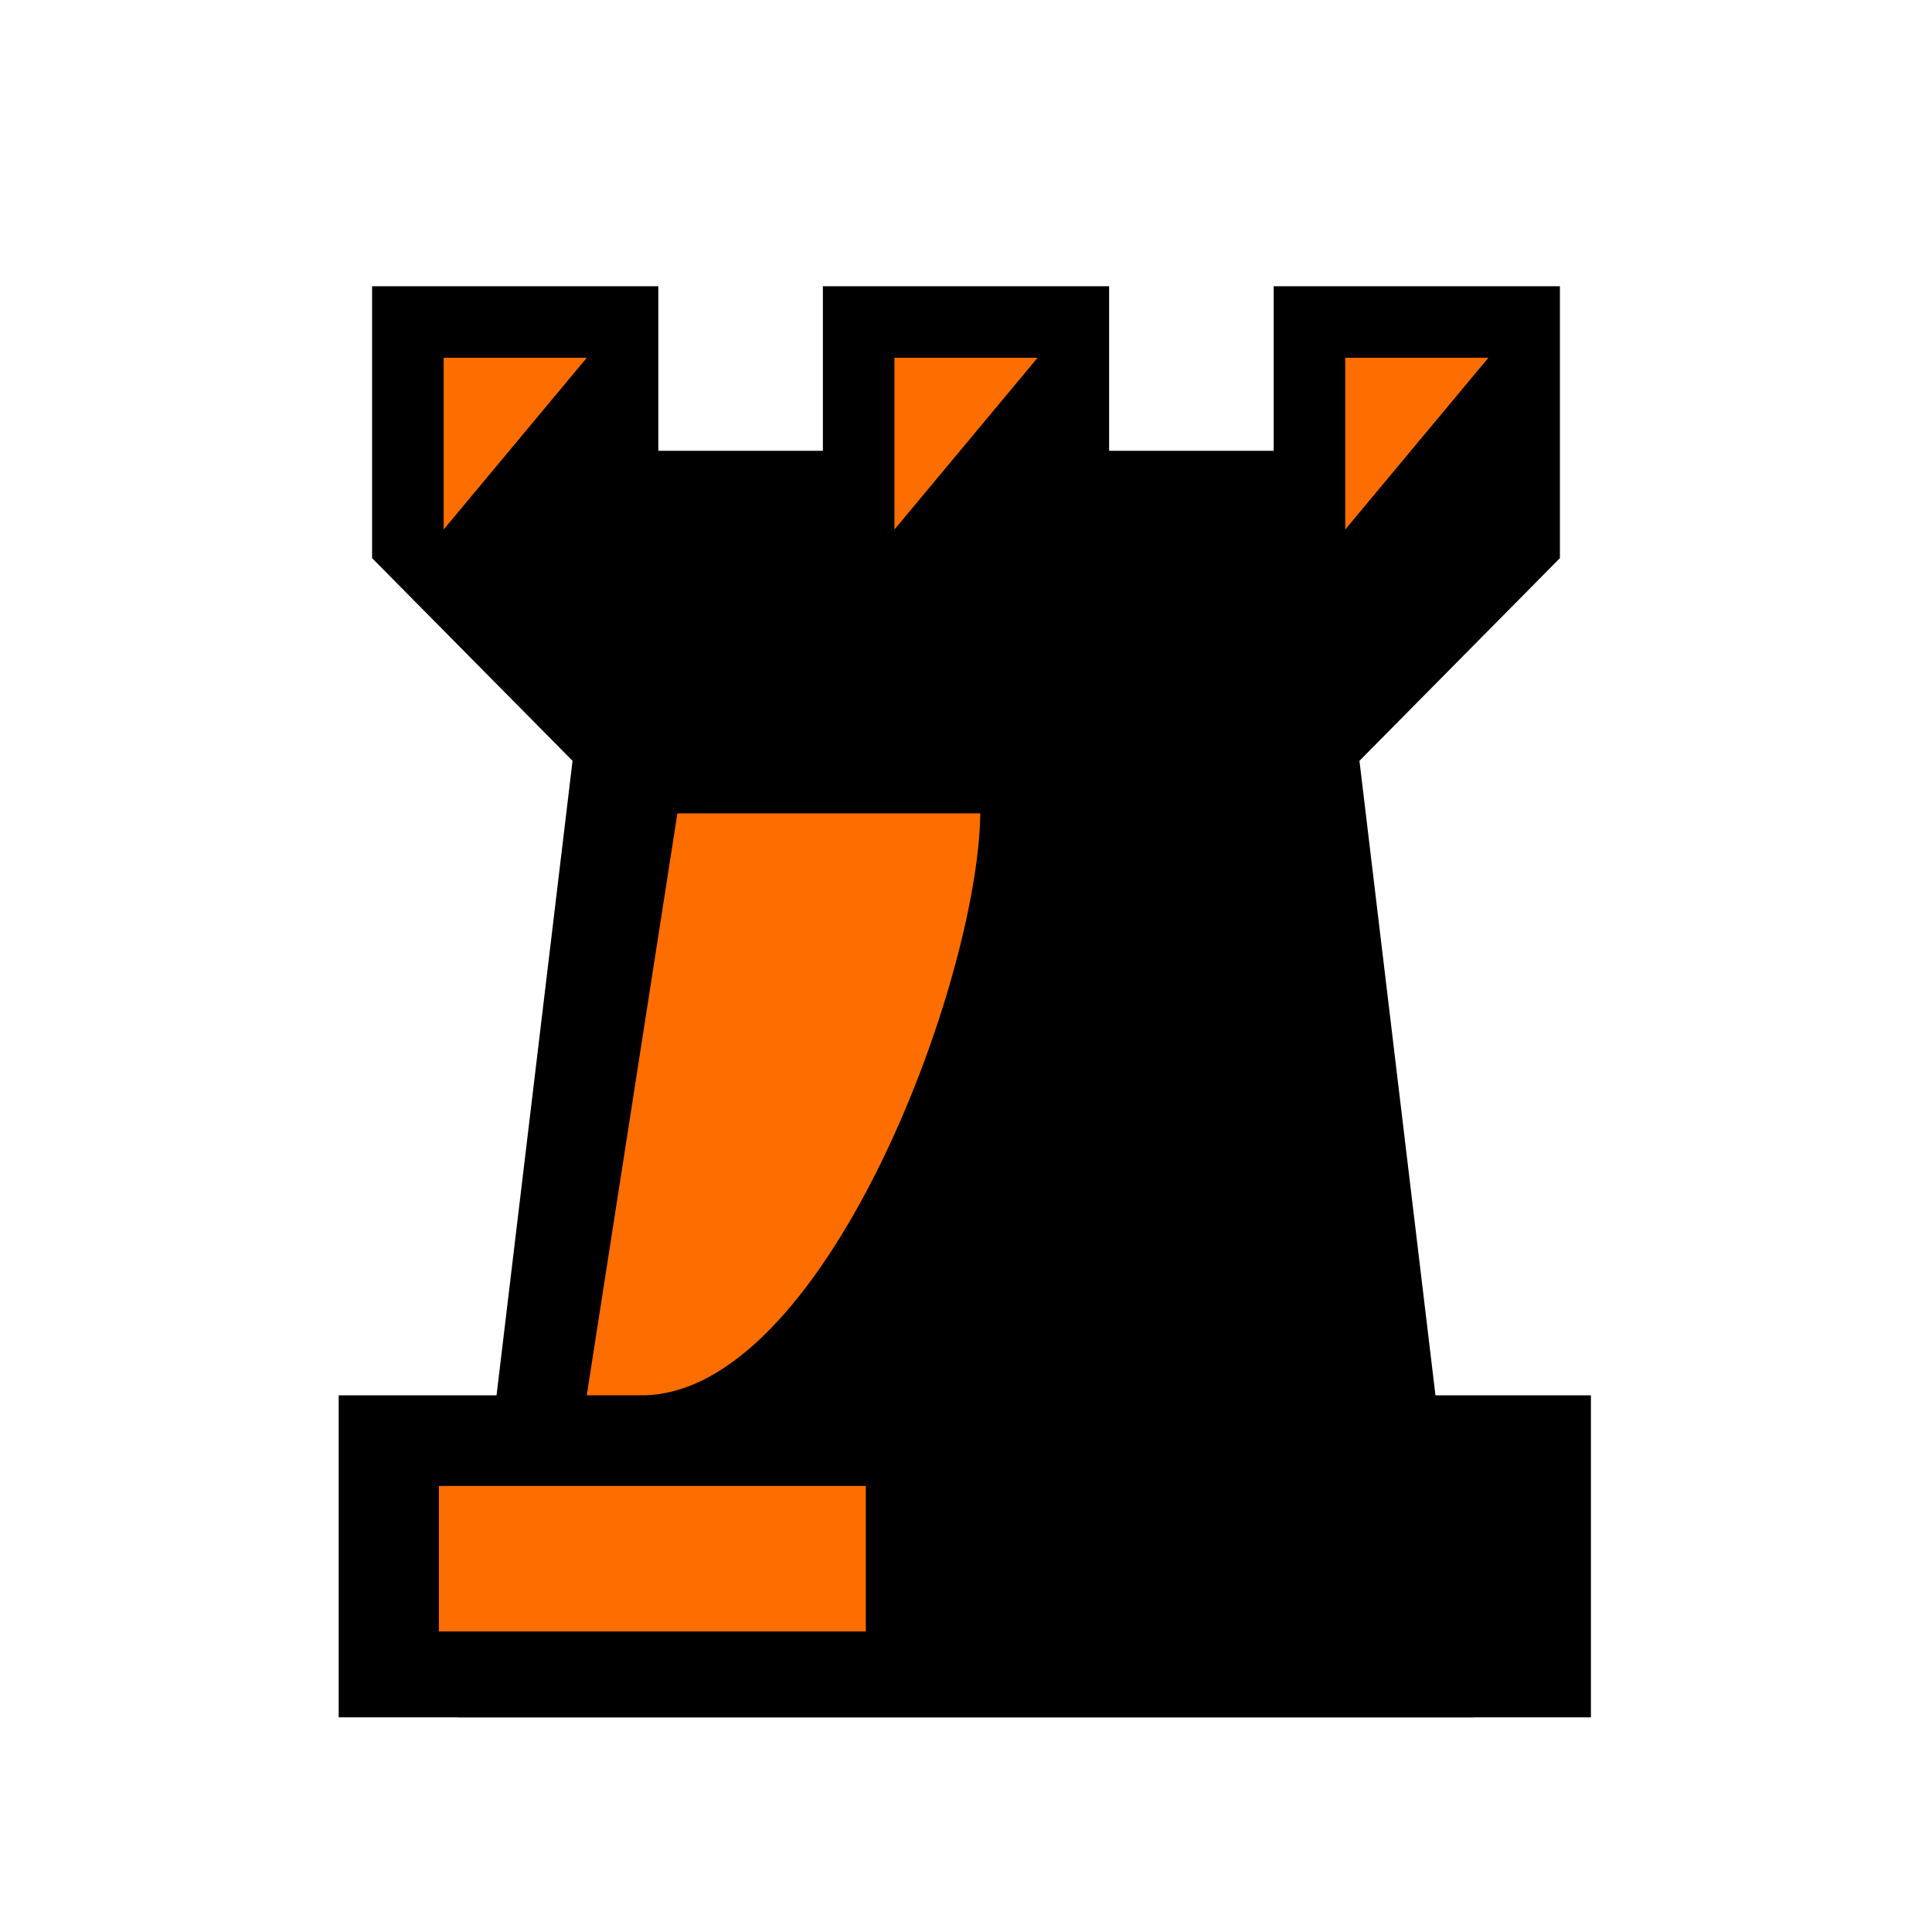
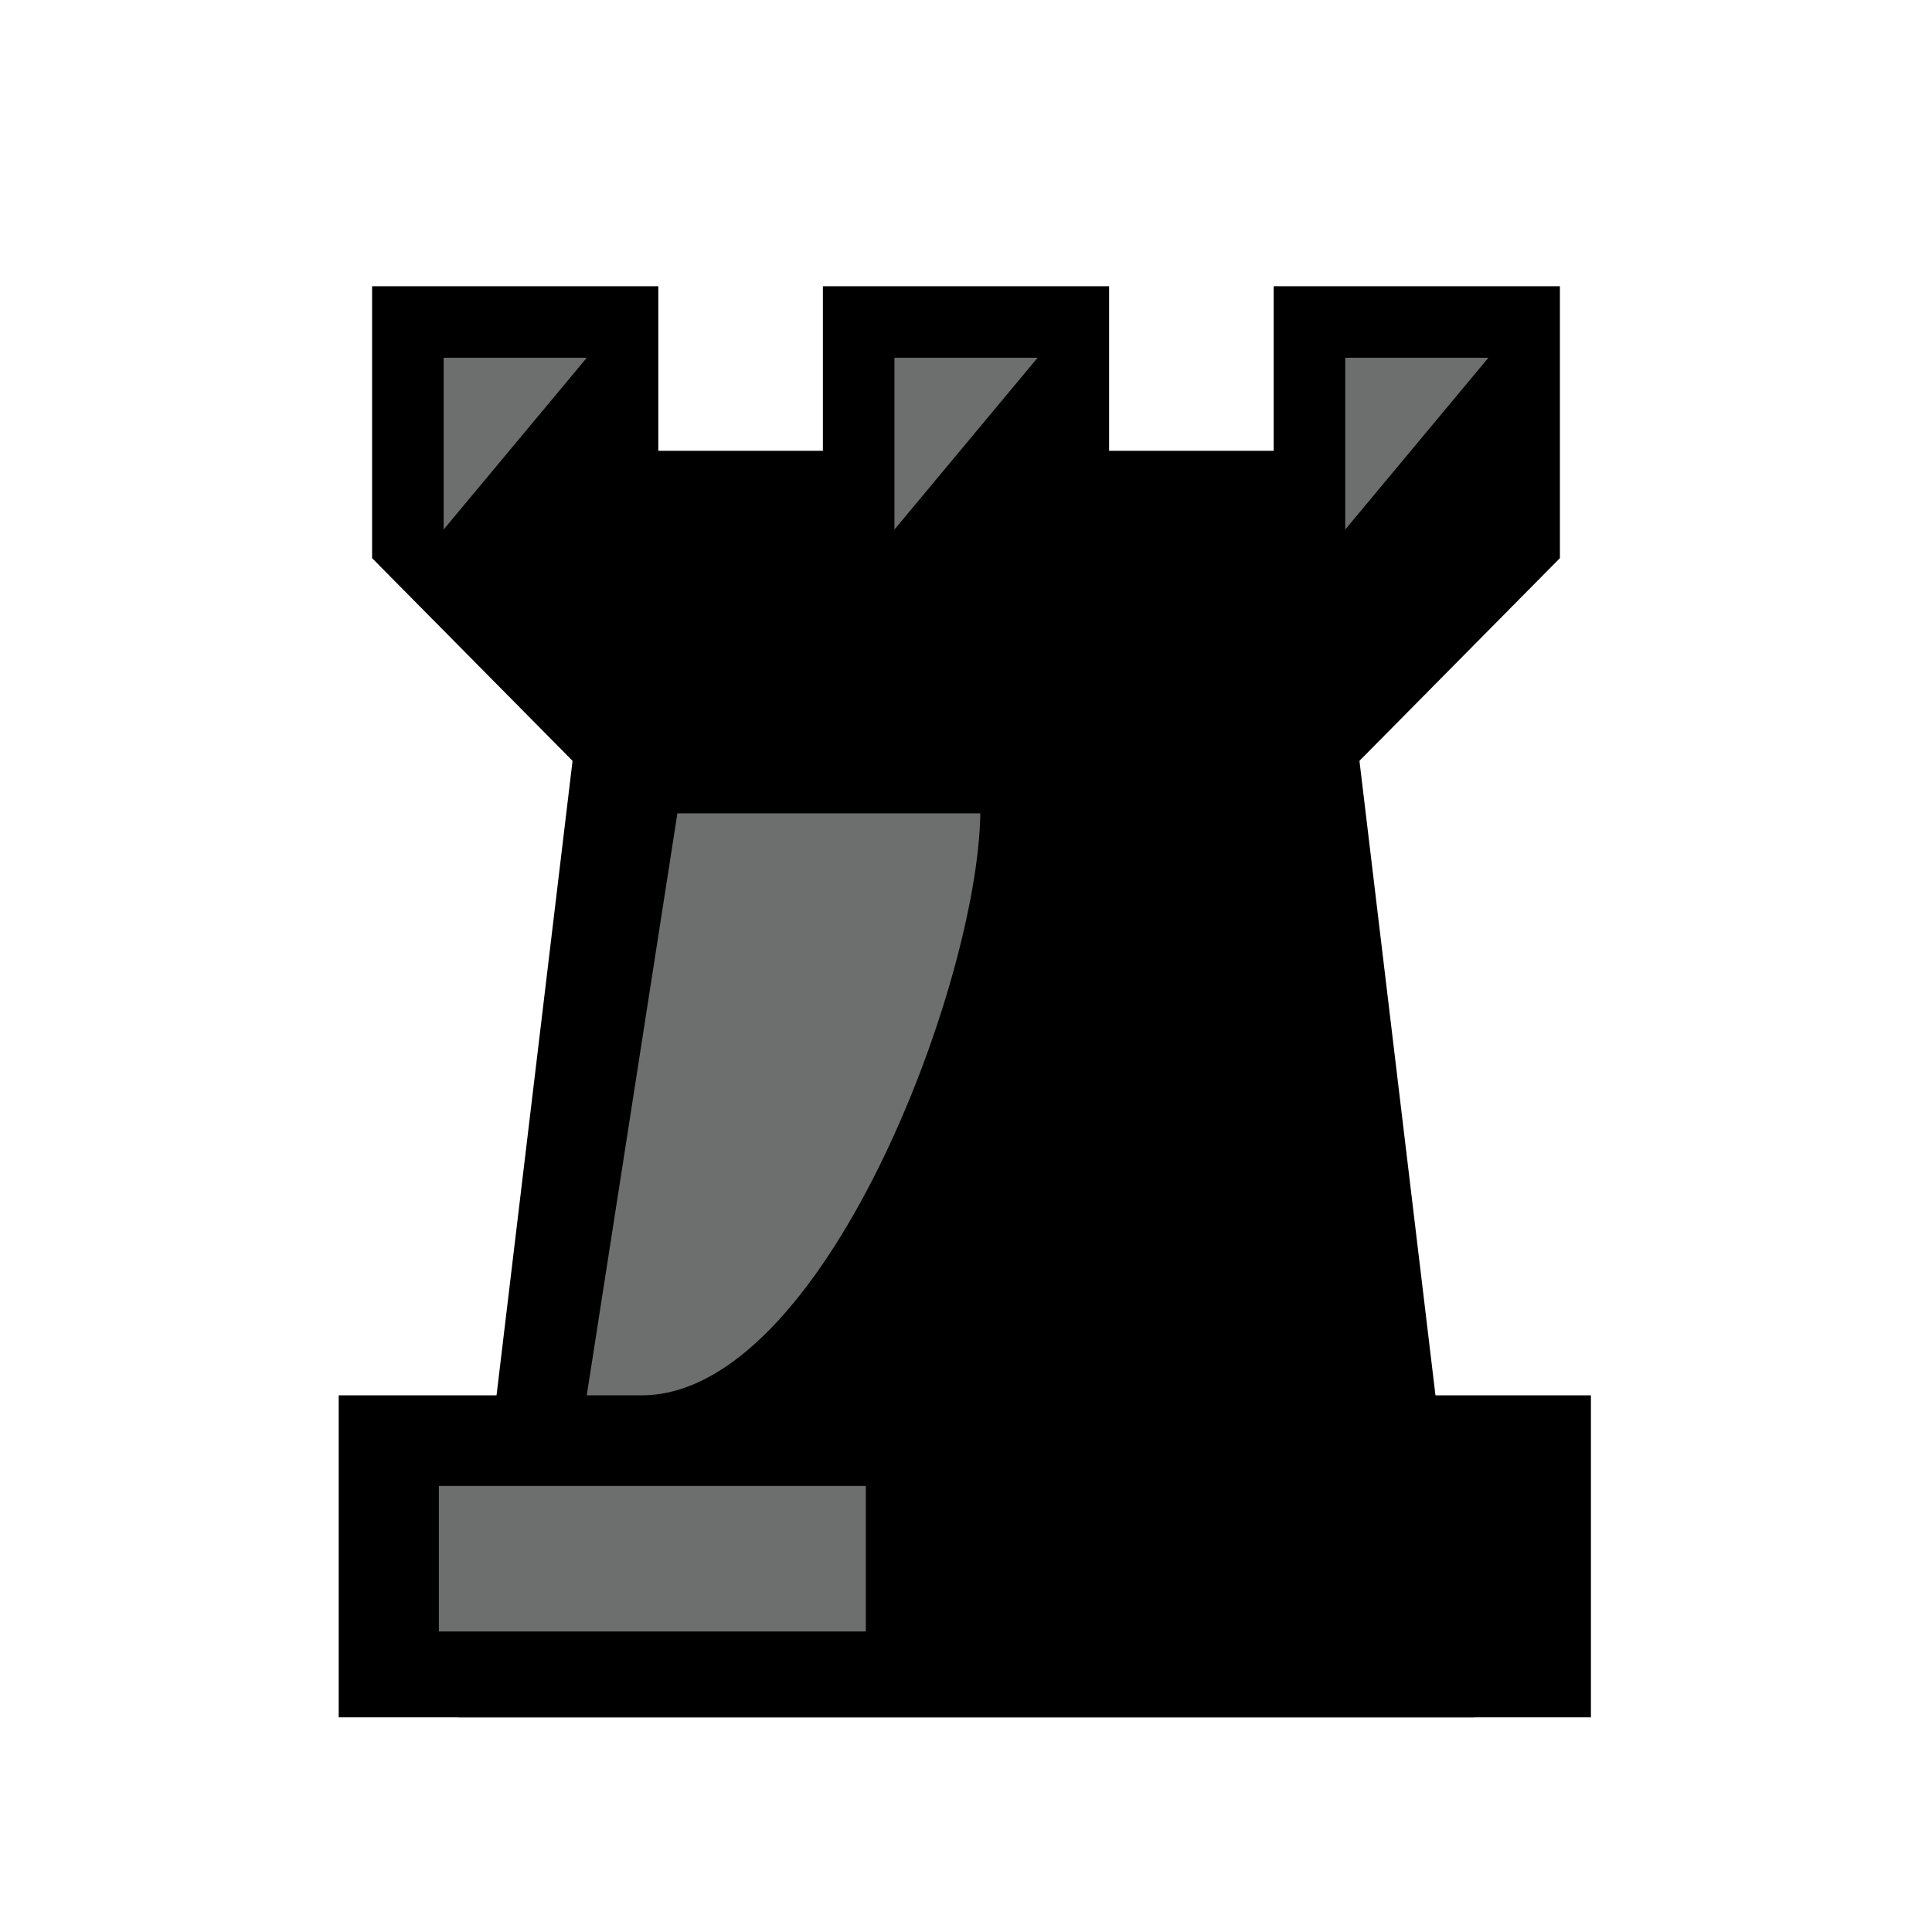
<svg xmlns="http://www.w3.org/2000/svg" version="1.1" id="Layer_1" x="0px" y="0px" viewBox="0 0 81 81" style="enable-background:new 0 0 81 81;" xml:space="preserve">
-   <defs id="defs6" />
-   <style type="text/css" id="style1">
+   <style type="text/css">
	.st0{fill:none;}
	.st1{fill:#6D6E6E;}
</style>
-   <rect class="st0" width="81" height="81" id="rect1" />
-   <polygon points="56.9,31.1 24.1,31.1 19.2,72 61.8,72 61.8,72 " id="polygon1" />
-   <rect x="14.2" y="58.5" width="52.5" height="13.5" id="rect2" />
-   <path class="st1" d="M41.1,34.1c-0.1,7.2-6.6,24.4-14.2,24.4c-1.2,0-2.3,0-2.3,0l3.8-24.4H41.1z" id="path2" style="fill:#fe6d00;fill-opacity:1" />
-   <rect x="18.4" y="62.3" class="st1" width="17.9" height="6.1" id="rect3" style="fill:#fe6d00;fill-opacity:1" />
-   <polygon points="53.4,12 53.4,18.9 46.5,18.9 46.5,12 34.5,12 34.5,18.9 27.6,18.9 27.6,12 15.6,12 15.6,23.4 24.6,32.5 56.4,32.5   65.4,23.4 65.4,23.4 65.4,12 " id="polygon3" />
-   <g id="g6">
-     <polygon class="st1" points="62.4,15 56.4,15 56.4,22.2  " id="polygon4" style="fill:#fe6d00;fill-opacity:1" />
-     <polygon class="st1" points="43.5,15 37.5,15 37.5,22.2  " id="polygon5" style="fill:#fe6d00;fill-opacity:1" />
-     <polygon class="st1" points="24.6,15 18.6,15 18.6,22.2  " id="polygon6" style="fill:#fe6d00;fill-opacity:1" />
+   <rect class="st0" width="81" height="81" />
+   <polygon points="56.9,31.1 24.1,31.1 19.2,72 61.8,72 61.8,72 " />
+   <rect x="14.2" y="58.5" width="52.5" height="13.5" />
+   <path class="st1" d="M41.1,34.1c-0.1,7.2-6.6,24.4-14.2,24.4c-1.2,0-2.3,0-2.3,0l3.8-24.4H41.1z" />
+   <rect x="18.4" y="62.3" class="st1" width="17.9" height="6.1" />
+   <polygon points="53.4,12 53.4,18.9 46.5,18.9 46.5,12 34.5,12 34.5,18.9 27.6,18.9 27.6,12 15.6,12 15.6,23.4 24.6,32.5 56.4,32.5   65.4,23.4 65.4,23.4 65.4,12 " />
+   <g>
+     <polygon class="st1" points="62.4,15 56.4,15 56.4,22.2  " />
+     <polygon class="st1" points="43.5,15 37.5,15 37.5,22.2  " />
+     <polygon class="st1" points="24.6,15 18.6,15 18.6,22.2  " />
  </g>
</svg>
